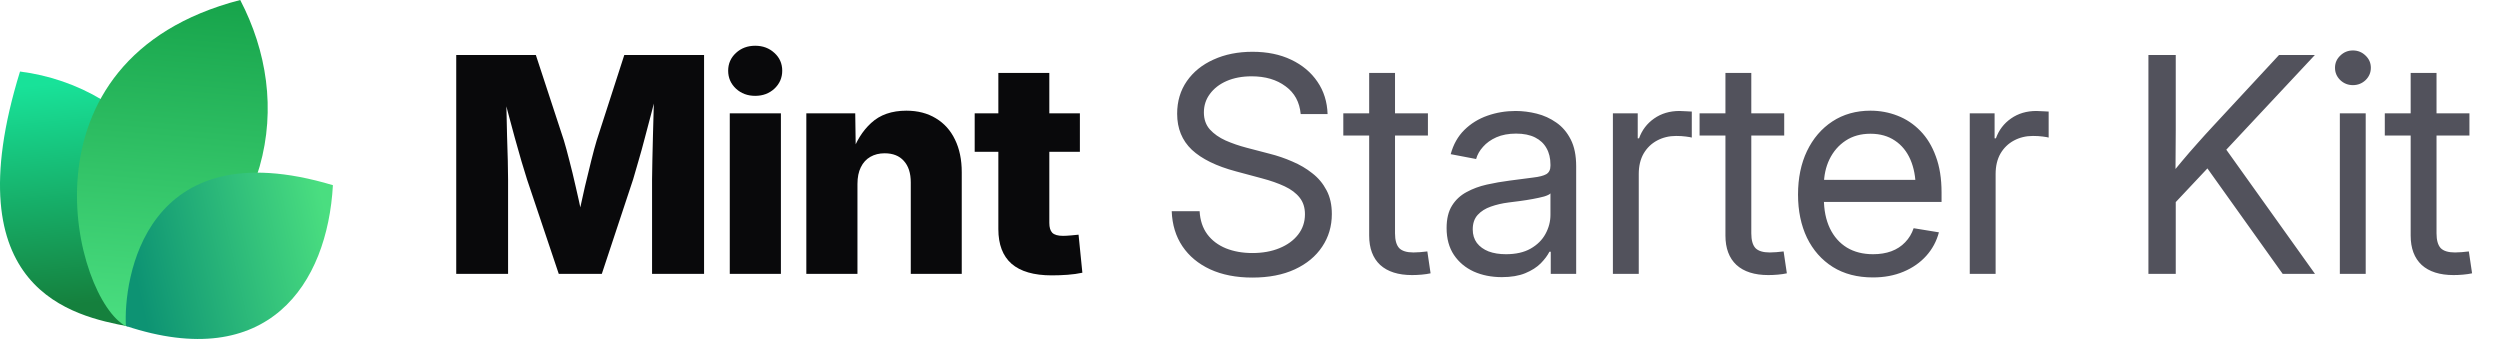
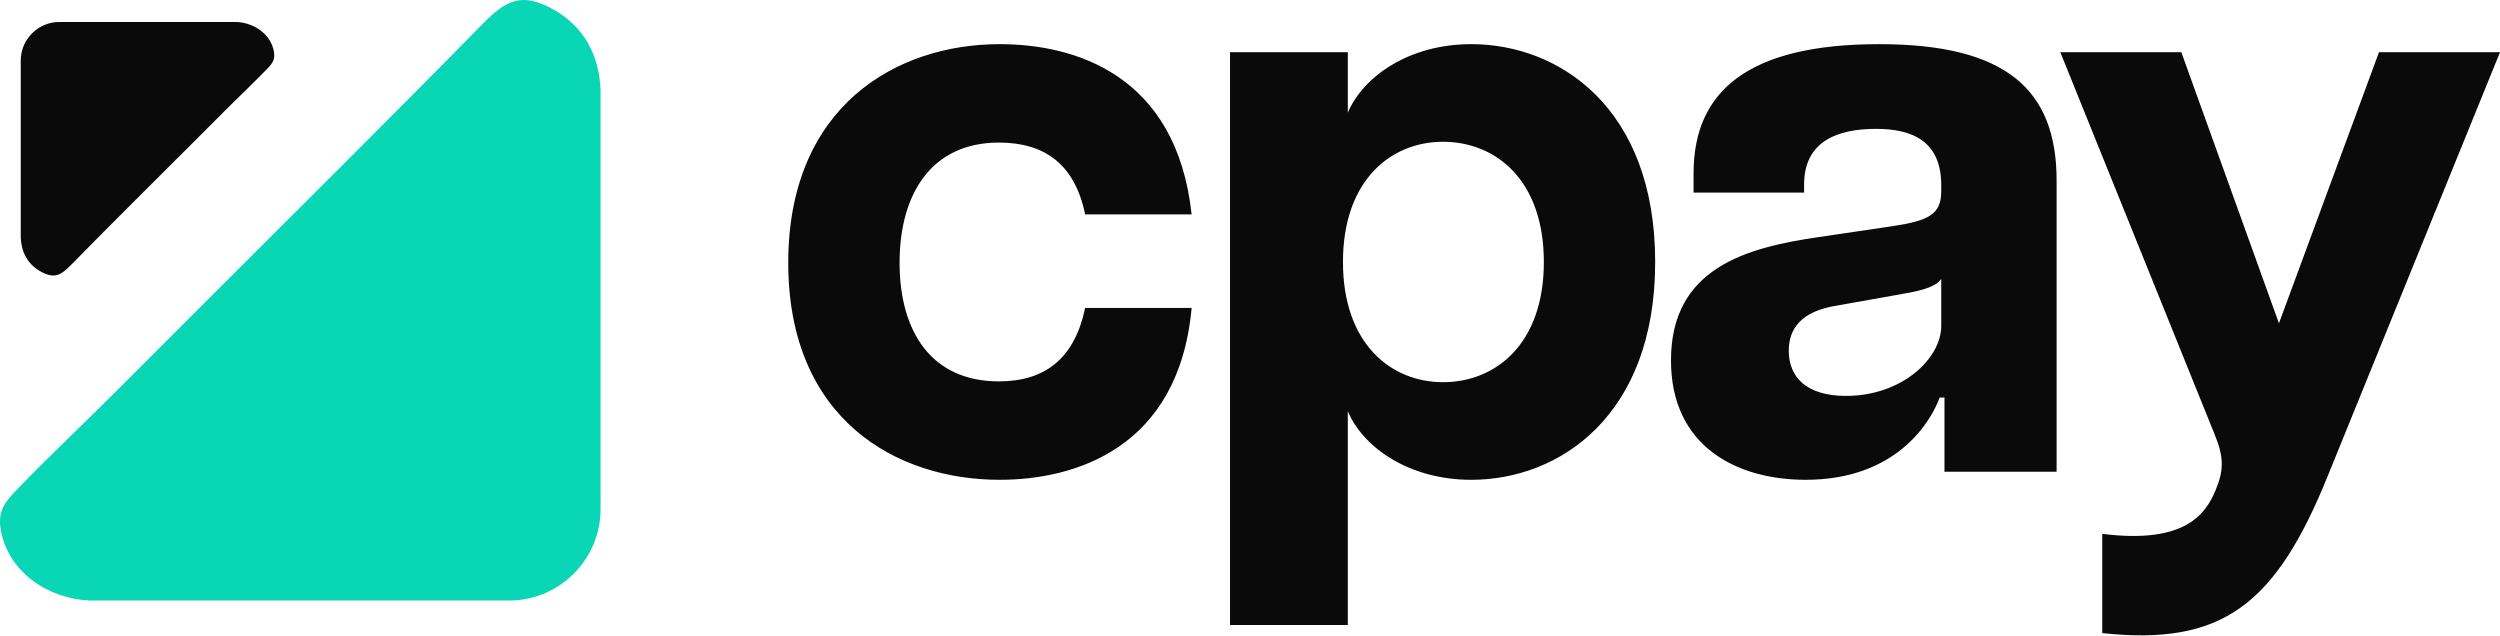
- <svg xmlns="http://www.w3.org/2000/svg" width="177" height="24" viewBox="0 0 177 24" fill="none">
-   <path d="M9.061 23.108C5.268 22.377 -3.391 20.627 1.417 5.064C9.634 6.099 16.973 14.064 9.061 23.108Z" fill="url(#paint0_linear_17557_2020)" />
-   <path d="M8.919 23.094C5.276 21.222 0.784 4.209 17.007 0C20.757 7.193 19.621 16.545 8.919 23.094Z" fill="url(#paint1_linear_17557_2020)" />
-   <path d="M8.914 23.079C8.735 19.882 10.159 9.085 23.57 13.111C23.181 20.123 18.984 26.418 8.914 23.079Z" fill="url(#paint2_linear_17557_2020)" />
-   <path d="M32.301 19.392V3.894H37.938L39.925 9.948C40.036 10.315 40.164 10.787 40.31 11.362C40.462 11.938 40.611 12.552 40.757 13.204C40.91 13.855 41.048 14.483 41.173 15.086C41.305 15.682 41.412 16.192 41.495 16.615H40.695C40.771 16.192 40.871 15.682 40.996 15.086C41.128 14.49 41.267 13.866 41.412 13.214C41.565 12.562 41.714 11.948 41.86 11.373C42.005 10.79 42.133 10.315 42.244 9.948L44.2 3.894H49.848V19.392H46.166V12.704C46.166 12.357 46.173 11.917 46.187 11.383C46.2 10.849 46.214 10.27 46.228 9.646C46.249 9.022 46.266 8.391 46.28 7.753C46.301 7.115 46.311 6.519 46.311 5.964H46.623C46.485 6.561 46.332 7.181 46.166 7.826C45.999 8.471 45.833 9.102 45.666 9.719C45.507 10.336 45.351 10.901 45.198 11.414C45.053 11.928 44.928 12.357 44.824 12.704L42.608 19.392H39.561L37.314 12.704C37.203 12.357 37.072 11.928 36.919 11.414C36.773 10.901 36.614 10.34 36.441 9.729C36.274 9.112 36.104 8.481 35.931 7.836C35.764 7.192 35.608 6.567 35.463 5.964H35.827C35.834 6.512 35.844 7.105 35.858 7.743C35.872 8.374 35.886 9.005 35.9 9.636C35.92 10.26 35.938 10.839 35.952 11.373C35.965 11.907 35.972 12.351 35.972 12.704V19.392H32.301ZM51.668 19.392V8.024H55.288V19.392H51.668ZM53.468 6.786C52.927 6.786 52.473 6.616 52.105 6.276C51.738 5.93 51.554 5.507 51.554 5.007C51.554 4.508 51.738 4.088 52.105 3.749C52.473 3.409 52.927 3.239 53.468 3.239C54.009 3.239 54.463 3.409 54.83 3.749C55.198 4.082 55.382 4.501 55.382 5.007C55.382 5.507 55.198 5.93 54.83 6.276C54.463 6.616 54.009 6.786 53.468 6.786ZM60.708 13.027V19.392H57.088V8.024H60.551L60.593 10.967H60.281C60.593 10.024 61.061 9.268 61.685 8.7C62.309 8.124 63.138 7.836 64.171 7.836C64.975 7.836 65.672 8.017 66.262 8.377C66.851 8.731 67.302 9.234 67.614 9.885C67.933 10.537 68.092 11.307 68.092 12.194V19.392H64.483V12.912C64.483 12.26 64.32 11.754 63.994 11.394C63.675 11.033 63.221 10.853 62.632 10.853C62.25 10.853 61.914 10.936 61.623 11.102C61.332 11.269 61.106 11.515 60.947 11.841C60.787 12.16 60.708 12.555 60.708 13.027ZM76.456 8.024V10.749H69.008V8.024H76.456ZM70.683 5.163H74.292V15.783C74.292 16.102 74.361 16.334 74.5 16.48C74.646 16.625 74.899 16.698 75.259 16.698C75.405 16.698 75.596 16.688 75.831 16.667C76.074 16.646 76.251 16.629 76.362 16.615L76.632 19.309C76.313 19.378 75.963 19.427 75.582 19.455C75.207 19.482 74.836 19.496 74.469 19.496C73.2 19.496 72.25 19.222 71.619 18.674C70.995 18.127 70.683 17.308 70.683 16.22V5.163Z" fill="#09090B" />
-   <path d="M88.667 19.652C87.523 19.652 86.528 19.458 85.682 19.07C84.843 18.681 84.188 18.137 83.716 17.437C83.245 16.736 82.992 15.908 82.957 14.951H84.933C84.968 15.596 85.148 16.14 85.474 16.584C85.8 17.021 86.24 17.354 86.795 17.582C87.35 17.804 87.974 17.915 88.667 17.915C89.388 17.915 90.026 17.801 90.581 17.572C91.143 17.343 91.583 17.024 91.902 16.615C92.228 16.199 92.391 15.717 92.391 15.169C92.391 14.698 92.266 14.306 92.017 13.994C91.767 13.675 91.413 13.408 90.956 13.193C90.498 12.978 89.954 12.787 89.323 12.621L87.502 12.132C86.123 11.765 85.082 11.255 84.382 10.603C83.689 9.944 83.342 9.095 83.342 8.055C83.342 7.174 83.571 6.404 84.028 5.746C84.486 5.087 85.117 4.577 85.921 4.217C86.726 3.849 87.645 3.666 88.678 3.666C89.718 3.666 90.63 3.853 91.413 4.227C92.204 4.602 92.824 5.122 93.275 5.787C93.726 6.446 93.965 7.209 93.993 8.076H92.089C92.013 7.23 91.656 6.574 91.018 6.11C90.387 5.638 89.586 5.403 88.615 5.403C87.95 5.403 87.36 5.513 86.847 5.735C86.341 5.957 85.946 6.262 85.661 6.651C85.377 7.032 85.235 7.469 85.235 7.961C85.235 8.447 85.377 8.849 85.661 9.168C85.946 9.48 86.317 9.74 86.774 9.948C87.232 10.149 87.724 10.319 88.251 10.457L89.884 10.884C90.439 11.023 90.977 11.206 91.496 11.435C92.023 11.657 92.495 11.934 92.911 12.267C93.334 12.593 93.67 12.995 93.92 13.474C94.17 13.945 94.294 14.504 94.294 15.149C94.294 16.015 94.066 16.788 93.608 17.468C93.157 18.148 92.512 18.681 91.673 19.07C90.834 19.458 89.832 19.652 88.667 19.652ZM101.097 8.024V9.594H95.106V8.024H101.097ZM96.937 5.163H98.767V16.521C98.767 17 98.865 17.347 99.059 17.562C99.26 17.77 99.6 17.874 100.078 17.874C100.21 17.874 100.366 17.867 100.546 17.853C100.733 17.832 100.903 17.815 101.056 17.801L101.285 19.351C101.097 19.392 100.886 19.423 100.65 19.444C100.414 19.465 100.189 19.475 99.974 19.475C98.996 19.475 98.244 19.236 97.717 18.758C97.197 18.272 96.937 17.579 96.937 16.677V5.163ZM106.33 19.621C105.595 19.621 104.932 19.489 104.343 19.226C103.754 18.955 103.285 18.564 102.939 18.05C102.592 17.53 102.419 16.896 102.419 16.147C102.419 15.495 102.547 14.965 102.804 14.556C103.06 14.146 103.403 13.828 103.833 13.599C104.263 13.363 104.742 13.186 105.269 13.068C105.796 12.95 106.333 12.857 106.881 12.787C107.574 12.69 108.132 12.617 108.555 12.569C108.978 12.52 109.287 12.441 109.481 12.33C109.675 12.212 109.772 12.014 109.772 11.737V11.654C109.772 11.203 109.679 10.815 109.492 10.489C109.311 10.163 109.041 9.91 108.68 9.729C108.32 9.549 107.872 9.459 107.338 9.459C106.805 9.459 106.34 9.546 105.945 9.719C105.556 9.892 105.241 10.118 104.998 10.395C104.755 10.665 104.593 10.953 104.509 11.258L102.71 10.915C102.897 10.222 103.22 9.65 103.677 9.199C104.135 8.748 104.679 8.412 105.31 8.19C105.941 7.968 106.607 7.857 107.307 7.857C107.8 7.857 108.295 7.92 108.795 8.044C109.301 8.169 109.765 8.381 110.188 8.679C110.611 8.97 110.951 9.369 111.208 9.875C111.464 10.374 111.593 11.005 111.593 11.768V19.392H109.793V17.822H109.7C109.568 18.085 109.363 18.359 109.086 18.643C108.809 18.921 108.444 19.153 107.994 19.34C107.543 19.527 106.988 19.621 106.33 19.621ZM106.621 17.998C107.321 17.998 107.904 17.867 108.368 17.603C108.84 17.333 109.19 16.986 109.419 16.563C109.654 16.133 109.772 15.682 109.772 15.211V13.692C109.703 13.769 109.554 13.841 109.325 13.911C109.096 13.973 108.829 14.032 108.524 14.088C108.226 14.143 107.921 14.192 107.609 14.233C107.304 14.275 107.033 14.309 106.798 14.337C106.354 14.393 105.938 14.49 105.549 14.628C105.168 14.76 104.86 14.954 104.624 15.211C104.388 15.467 104.27 15.811 104.27 16.241C104.27 16.615 104.367 16.934 104.561 17.198C104.762 17.461 105.04 17.662 105.393 17.801C105.747 17.933 106.156 17.998 106.621 17.998ZM114.193 19.392V8.024H115.951V9.792H116.045C116.253 9.209 116.61 8.741 117.116 8.388C117.622 8.034 118.219 7.857 118.905 7.857C119.058 7.857 119.217 7.864 119.384 7.878C119.55 7.885 119.682 7.892 119.779 7.899V9.74C119.716 9.719 119.578 9.695 119.363 9.667C119.155 9.639 118.922 9.625 118.666 9.625C118.174 9.625 117.726 9.733 117.324 9.948C116.922 10.163 116.603 10.471 116.367 10.874C116.138 11.276 116.024 11.758 116.024 12.319V19.392H114.193ZM126.322 8.024V9.594H120.33V8.024H126.322ZM122.161 5.163H123.992V16.521C123.992 17 124.089 17.347 124.283 17.562C124.484 17.77 124.824 17.874 125.302 17.874C125.434 17.874 125.59 17.867 125.77 17.853C125.958 17.832 126.127 17.815 126.28 17.801L126.509 19.351C126.322 19.392 126.11 19.423 125.874 19.444C125.639 19.465 125.413 19.475 125.198 19.475C124.221 19.475 123.468 19.236 122.941 18.758C122.421 18.272 122.161 17.579 122.161 16.677V5.163ZM132.604 19.642C131.502 19.642 130.555 19.396 129.765 18.903C128.974 18.404 128.364 17.714 127.934 16.834C127.511 15.946 127.3 14.927 127.3 13.775C127.3 12.611 127.511 11.584 127.934 10.697C128.364 9.802 128.964 9.102 129.734 8.596C130.51 8.089 131.408 7.836 132.428 7.836C133.1 7.836 133.738 7.954 134.341 8.19C134.952 8.426 135.489 8.783 135.954 9.261C136.425 9.74 136.793 10.343 137.056 11.071C137.327 11.792 137.462 12.645 137.462 13.63V14.296H128.433V12.735H136.463L135.631 13.297C135.631 12.541 135.506 11.876 135.257 11.3C135.007 10.725 134.643 10.277 134.165 9.958C133.686 9.632 133.107 9.469 132.428 9.469C131.748 9.469 131.162 9.632 130.67 9.958C130.177 10.284 129.796 10.725 129.526 11.279C129.262 11.827 129.13 12.441 129.13 13.12V14.046C129.13 14.864 129.273 15.572 129.557 16.168C129.841 16.757 130.243 17.211 130.763 17.53C131.283 17.842 131.901 17.998 132.615 17.998C133.093 17.998 133.523 17.929 133.905 17.79C134.293 17.645 134.619 17.433 134.882 17.156C135.153 16.879 135.354 16.546 135.486 16.157L137.275 16.449C137.108 17.08 136.81 17.634 136.38 18.113C135.95 18.591 135.413 18.966 134.768 19.236C134.123 19.507 133.402 19.642 132.604 19.642ZM139.459 19.392V8.024H141.217V9.792H141.311C141.519 9.209 141.876 8.741 142.382 8.388C142.888 8.034 143.485 7.857 144.171 7.857C144.324 7.857 144.483 7.864 144.649 7.878C144.816 7.885 144.948 7.892 145.045 7.899V9.74C144.982 9.719 144.844 9.695 144.629 9.667C144.421 9.639 144.188 9.625 143.932 9.625C143.439 9.625 142.992 9.733 142.59 9.948C142.188 10.163 141.869 10.471 141.633 10.874C141.404 11.276 141.29 11.758 141.29 12.319V19.392H139.459ZM153.429 14.961V12.715C153.783 12.257 154.136 11.82 154.49 11.404C154.844 10.981 155.204 10.565 155.572 10.156C155.939 9.74 156.314 9.327 156.695 8.918L161.355 3.894H163.893L157.277 10.967H157.184L153.429 14.961ZM152.108 19.392V3.894H154.043V9.241L154.022 12.559L154.043 13.505V19.392H152.108ZM161.615 19.392L155.967 11.477L157.173 9.969L163.903 19.392H161.615ZM165.661 19.392V8.024H167.492V19.392H165.661ZM166.587 6.027C166.24 6.027 165.942 5.909 165.692 5.673C165.443 5.43 165.318 5.139 165.318 4.799C165.318 4.459 165.443 4.172 165.692 3.936C165.942 3.693 166.24 3.572 166.587 3.572C166.934 3.572 167.232 3.693 167.482 3.936C167.731 4.172 167.856 4.459 167.856 4.799C167.856 5.139 167.731 5.43 167.482 5.673C167.232 5.909 166.934 6.027 166.587 6.027ZM174.836 8.024V9.594H168.844V8.024H174.836ZM170.675 5.163H172.506V16.521C172.506 17 172.603 17.347 172.797 17.562C172.998 17.77 173.338 17.874 173.816 17.874C173.948 17.874 174.104 17.867 174.284 17.853C174.472 17.832 174.641 17.815 174.794 17.801L175.023 19.351C174.836 19.392 174.624 19.423 174.388 19.444C174.153 19.465 173.927 19.475 173.712 19.475C172.735 19.475 171.982 19.236 171.455 18.758C170.935 18.272 170.675 17.579 170.675 16.677V5.163Z" fill="#52525C" />
+ <svg xmlns="http://www.w3.org/2000/svg" xml:space="preserve" width="199.564mm" height="50.717mm" version="1.1" style="shape-rendering:geometricPrecision; text-rendering:geometricPrecision; image-rendering:optimizeQuality; fill-rule:evenodd; clip-rule:evenodd" viewBox="0 0 19955.28 5071.4">
  <defs>
-     <linearGradient id="paint0_linear_17557_2020" x1="3.776" y1="5.916" x2="5.232" y2="21.559" gradientUnits="userSpaceOnUse">
-       <stop stop-color="#18E299" />
-       <stop offset="1" stop-color="#15803D" />
-     </linearGradient>
-     <linearGradient id="paint1_linear_17557_2020" x1="12.171" y1="-0.718" x2="10.19" y2="22.983" gradientUnits="userSpaceOnUse">
-       <stop stop-color="#16A34A" />
-       <stop offset="1" stop-color="#4ADE80" />
-     </linearGradient>
-     <linearGradient id="paint2_linear_17557_2020" x1="23.133" y1="15.353" x2="9.338" y2="18.52" gradientUnits="userSpaceOnUse">
-       <stop stop-color="#4ADE80" />
-       <stop offset="1" stop-color="#0D9373" />
-     </linearGradient>
+     <style type="text/css">
+    
+     .fil1 {fill:#08D6B4}
+     .fil0 {fill:#0A0A0A}
+     .fil2 {fill:#0A0A0A;fill-rule:nonzero}
+    
+   </style>
  </defs>
+   <g id="Camada_x0020_1">
+     <g id="_2602573410096">
+       <path class="fil0" d="M473.25 175.54l1414.94 0c140.5,6.12 275.56,97.42 299.02,240.31 11.15,67.87 -20.32,97.95 -66.2,145.34 -99.27,102.53 -211.01,207.74 -313.18,309.91 -103.46,103.45 -206.92,206.92 -310.37,310.37 -310.63,310.64 -623.04,619.65 -930.63,933.31 -79.12,80.68 -131.23,114.27 -242.01,52.61 -103.01,-57.34 -154.15,-153.59 -159.18,-269.31l0 -1414.94c0,-169.2 138.4,-307.6 307.6,-307.6z" />
+       <path class="fil1" d="M4065.16 4793.36l-3351.54 0c-332.78,-14.49 -652.7,-230.76 -708.27,-569.19 -26.41,-160.77 48.13,-232.05 156.79,-344.27 235.15,-242.89 499.81,-492.06 741.82,-734.09 245.07,-245.05 490.13,-490.11 735.17,-735.15 735.79,-735.81 1475.77,-1467.75 2204.34,-2210.71 187.41,-191.08 310.84,-270.66 573.22,-124.58 244.02,135.79 365.14,363.79 377.06,637.87l0 3351.53c0,400.78 -327.82,728.6 -728.59,728.6z" />
+       <path class="fil2" d="M7979.08 3829.84c592.46,0 1429.61,-244.71 1532.65,-1371.66l-850.03 0c-83.72,399.26 -315.55,586.02 -689.05,586.02 -534.49,0 -792.08,-392.83 -792.08,-946.64 0,-553.81 257.59,-959.52 792.08,-959.52 360.62,0 605.34,167.43 689.05,573.14l850.03 0c-122.35,-1126.95 -946.63,-1358.78 -1532.65,-1358.78 -824.28,0 -1687.2,495.85 -1687.2,1745.16 0,1249.3 862.92,1732.28 1687.2,1732.28zm1839.06 1159.15l940.2 0 0 -1706.52c122.35,289.78 489.41,547.37 985.27,547.37 701.93,0 1468.25,-508.73 1468.25,-1738.72 0,-1229.98 -766.32,-1738.72 -1468.25,-1738.72 -495.85,0 -862.91,257.59 -985.27,547.37l0 -482.97 -940.2 0 0 4572.18zm1700.08 -1938.35c-412.14,0 -798.52,-302.67 -798.52,-959.52 0,-656.84 386.38,-959.52 798.52,-959.52 418.59,0 804.97,302.67 804.97,959.52 0,656.84 -386.38,959.52 -804.97,959.52zm2895.17 779.2c734.12,0 1004.59,-476.53 1068.98,-656.84l38.64 0 0 592.45 895.12 0 0 -2324.73c0,-727.69 -405.7,-1088.31 -1416.73,-1088.31 -1043.23,0 -1481.13,373.5 -1481.13,1030.35l0 154.55 882.24 0 0 -64.4c0,-347.75 270.47,-444.35 573.13,-444.35 289.78,0 521.61,96.59 521.61,450.79l0 45.08c0,186.75 -96.59,238.27 -405.7,283.34l-566.69 83.72c-579.58,83.72 -1184.91,244.71 -1184.91,985.27 0,689.05 528.05,953.08 1075.43,953.08zm321.98 -669.72c-321.98,0 -457.22,-154.55 -457.22,-360.63 0,-173.87 96.59,-315.54 386.38,-360.62l470.09 -83.72c148.11,-25.76 309.1,-51.52 360.62,-128.79l0 373.5c0,264.03 -315.54,560.26 -759.88,560.26zm2045.13 1101.18l0 792.09c959.52,103.03 1384.54,-225.39 1803.11,-1262.18l1371.66 -3374.4 -965.95 0 -798.53 2163.73 -779.2 -2163.73 -965.96 0 1229.98 3045.98c77.28,186.75 77.28,289.78 6.44,457.22 -77.28,180.31 -238.27,425.02 -901.56,341.3z" />
+     </g>
+   </g>
</svg>
